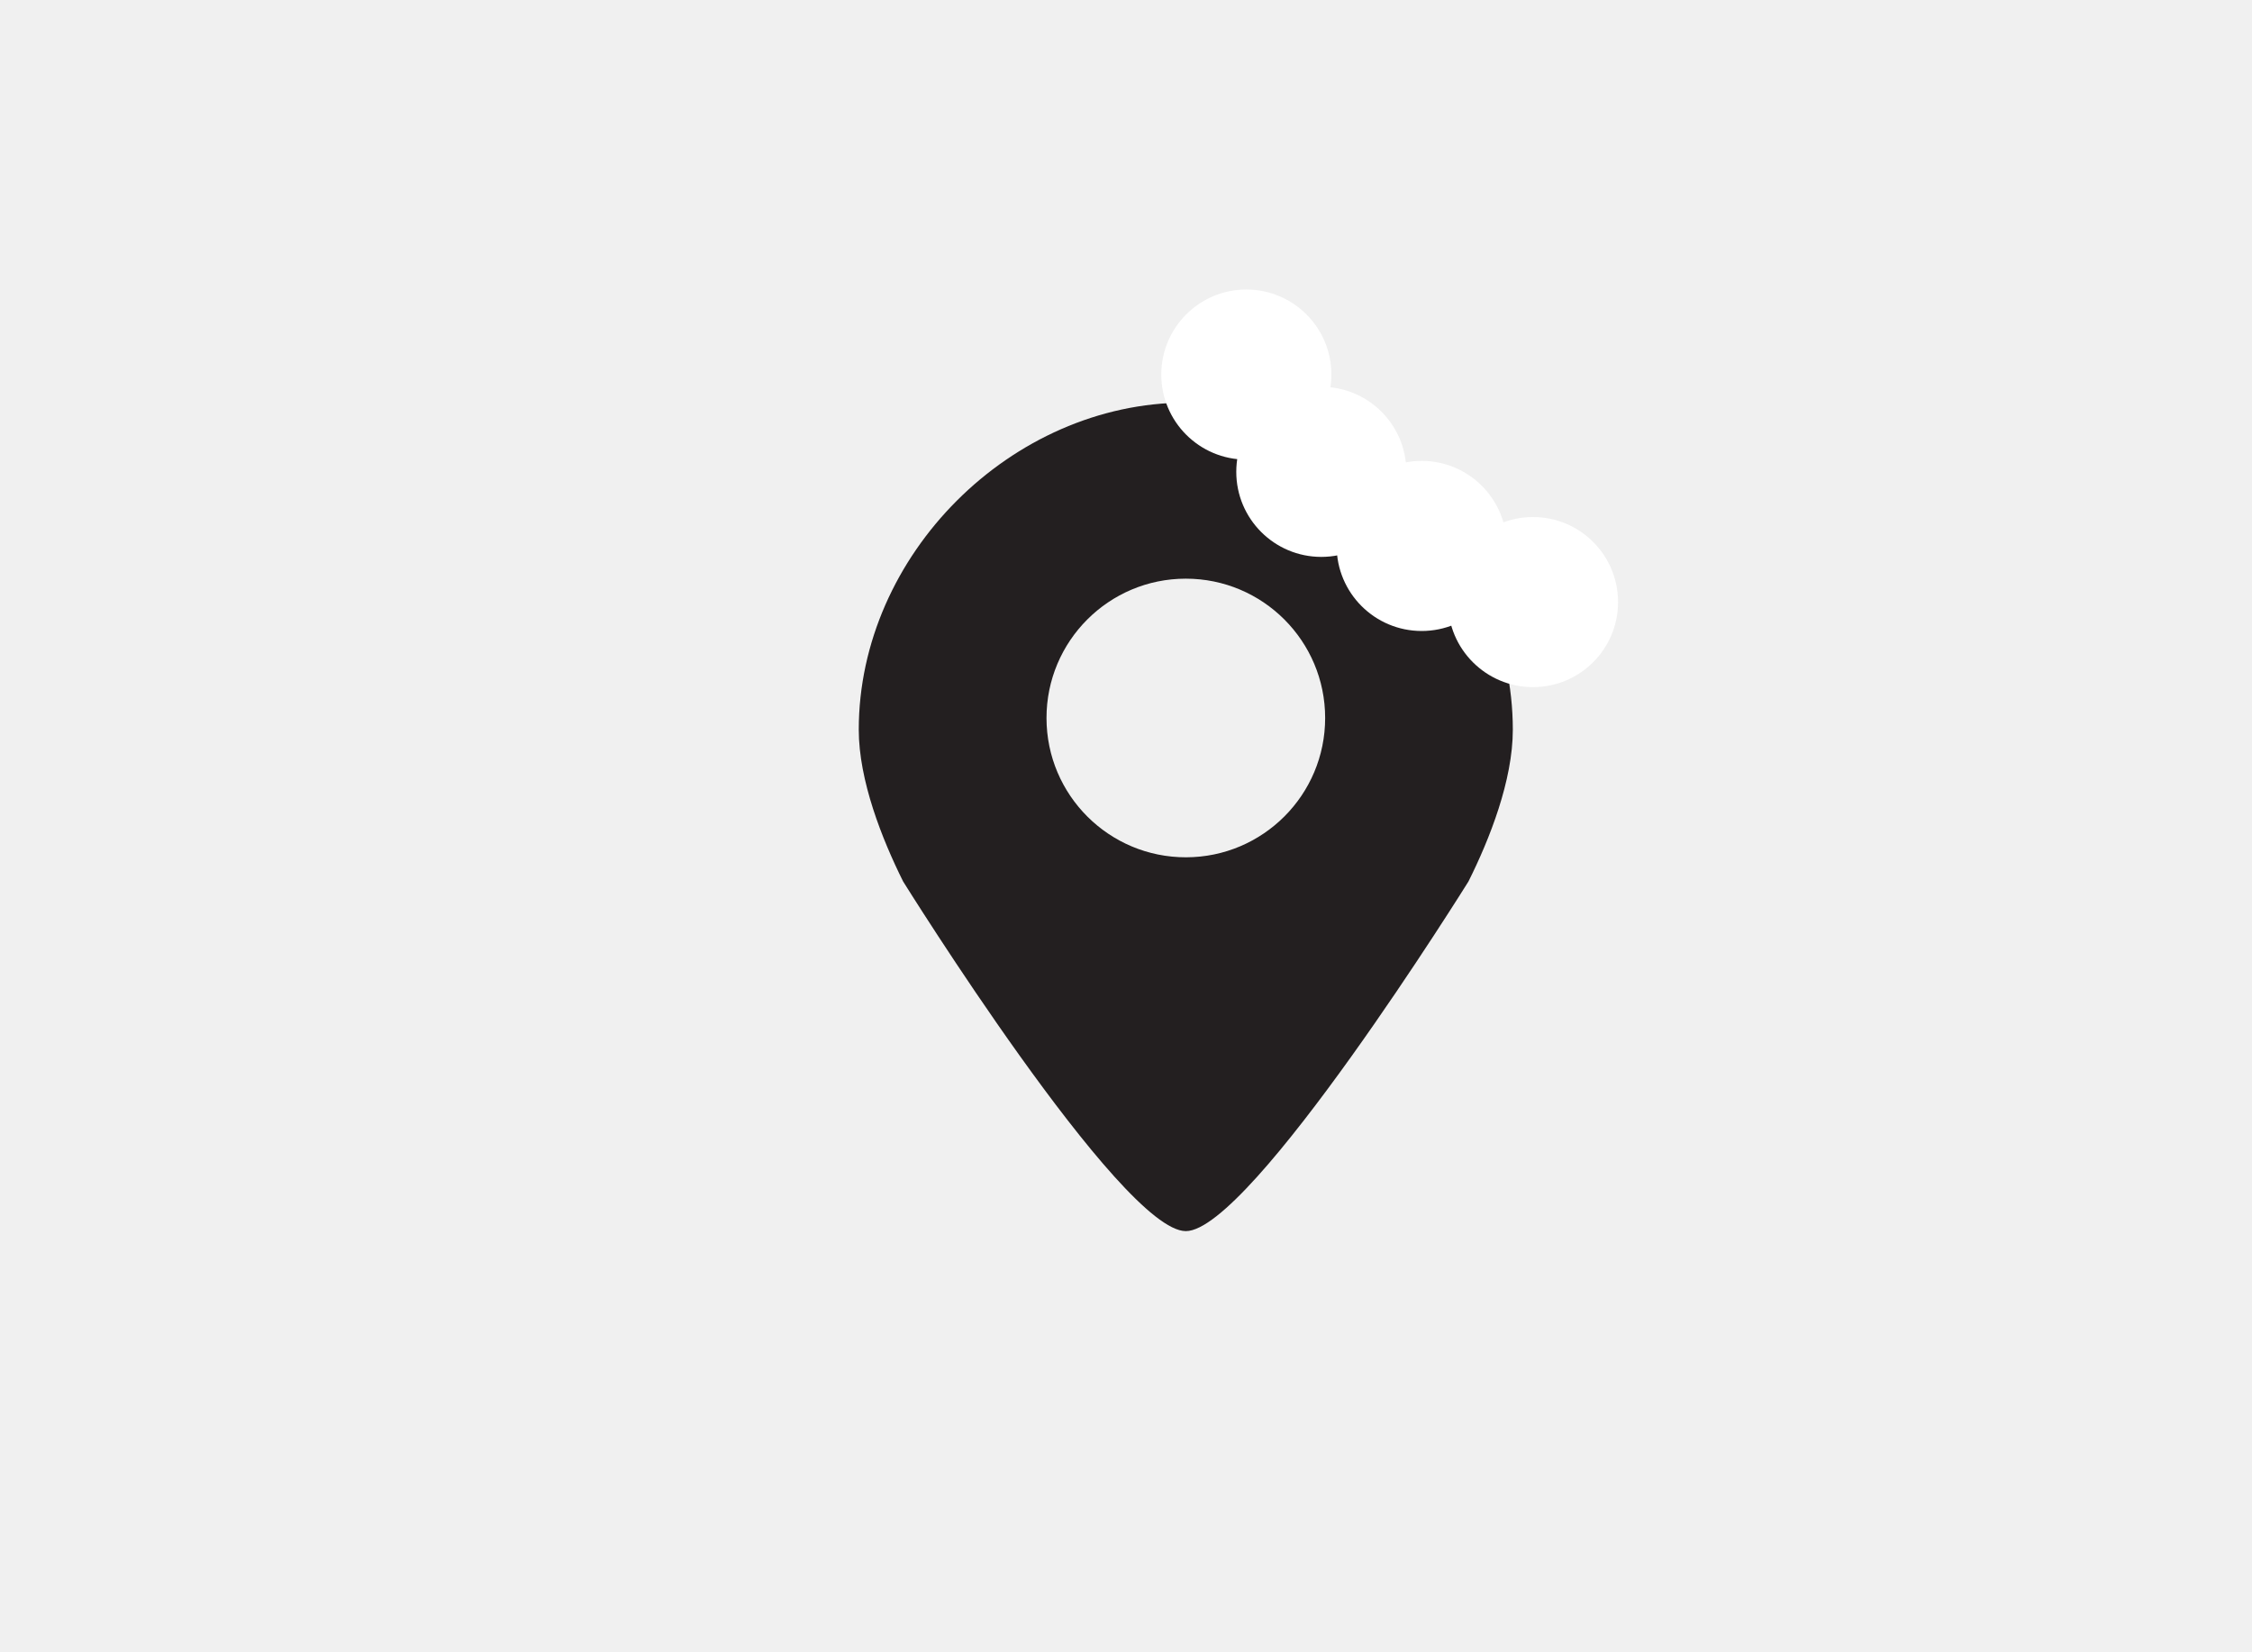
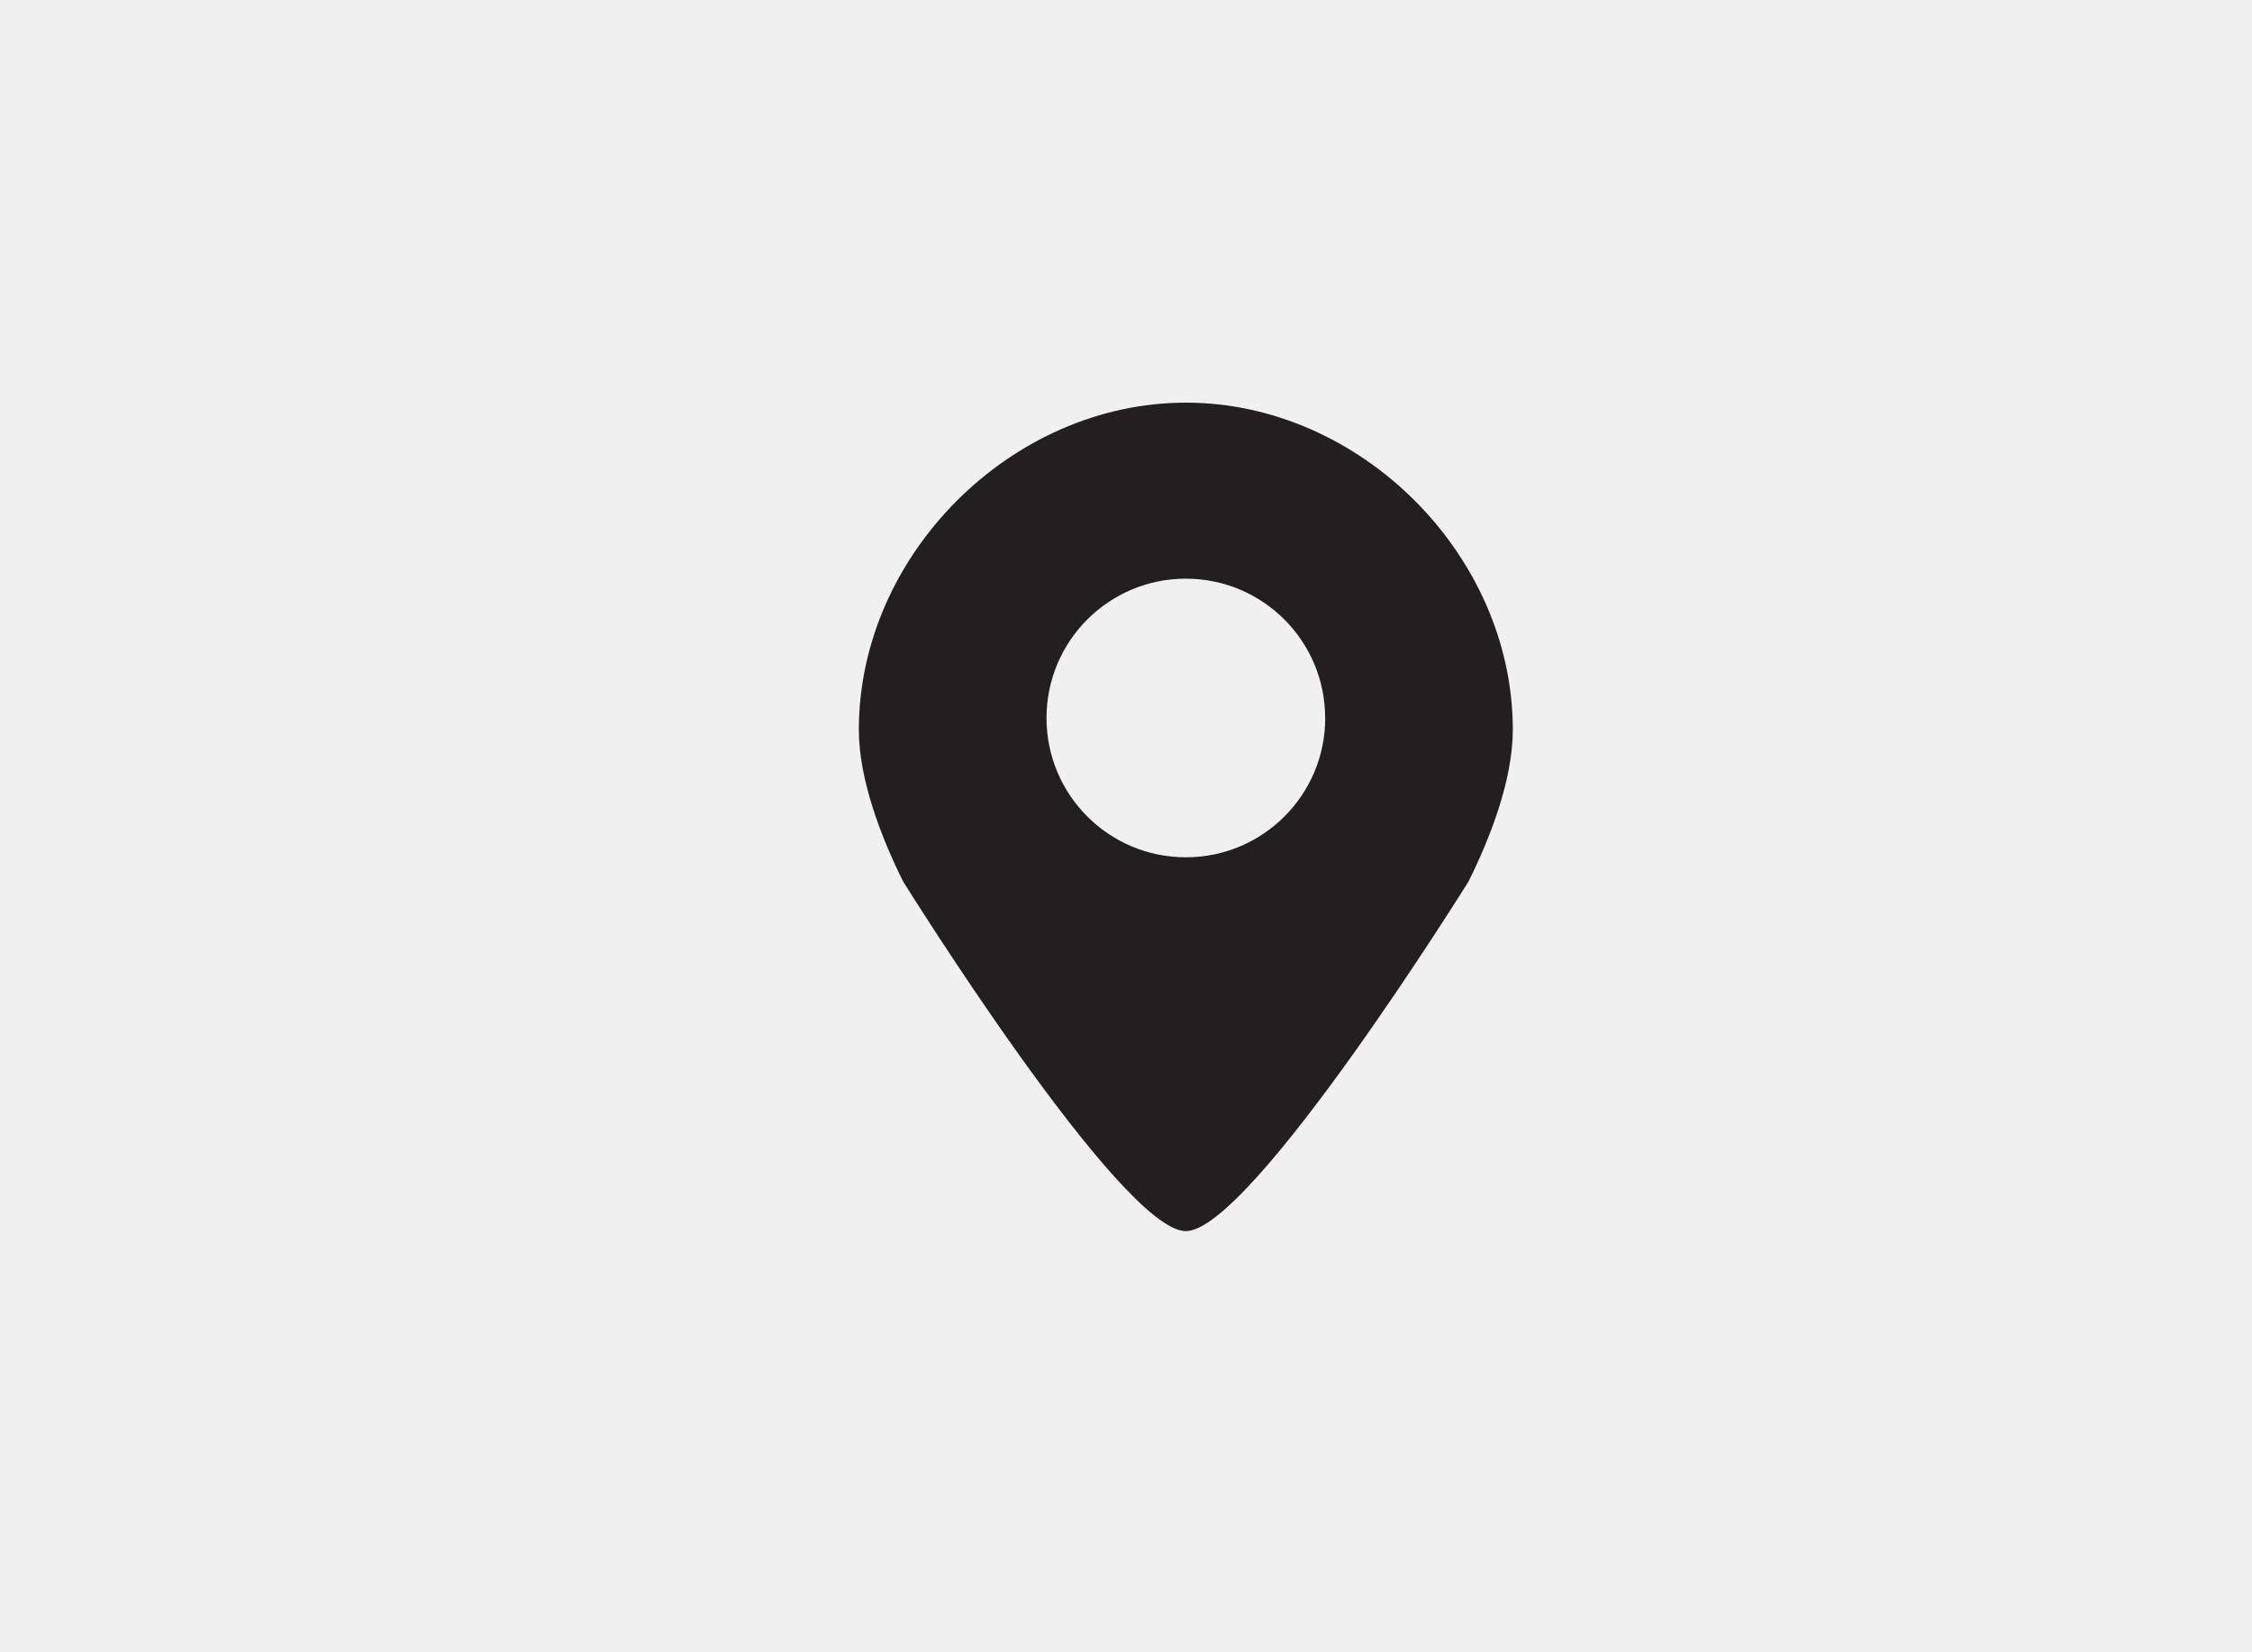
- <svg xmlns="http://www.w3.org/2000/svg" id="el_8UcTWzWalXE" data-name="Layer 3" viewBox="0 0 300 220">
-   <style>@-webkit-keyframes el_IWgvQZIB9Ub_Animation{0%{opacity: 0;}90%{opacity: 0;}91.11%{opacity: 1;}100%{opacity: 1;}}@keyframes el_IWgvQZIB9Ub_Animation{0%{opacity: 0;}90%{opacity: 0;}91.11%{opacity: 1;}100%{opacity: 1;}}@-webkit-keyframes el_zI5vLM6P4jm_Animation{0%{opacity: 0;}68.89%{opacity: 0;}70%{opacity: 1;}100%{opacity: 1;}}@keyframes el_zI5vLM6P4jm_Animation{0%{opacity: 0;}68.89%{opacity: 0;}70%{opacity: 1;}100%{opacity: 1;}}@-webkit-keyframes el_VJRrEcUx-k6_Animation{0%{opacity: 0;}45.56%{opacity: 0;}46.67%{opacity: 1;}100%{opacity: 1;}}@keyframes el_VJRrEcUx-k6_Animation{0%{opacity: 0;}45.56%{opacity: 0;}46.67%{opacity: 1;}100%{opacity: 1;}}@-webkit-keyframes el_JXNKyqgeC-J_Animation{0%{opacity: 0;}22.22%{opacity: 0;}23.33%{opacity: 1;}100%{opacity: 1;}}@keyframes el_JXNKyqgeC-J_Animation{0%{opacity: 0;}22.22%{opacity: 0;}23.33%{opacity: 1;}100%{opacity: 1;}}#el_8UcTWzWalXE *{-webkit-animation-duration: 3s;animation-duration: 3s;-webkit-animation-iteration-count: infinite;animation-iteration-count: infinite;-webkit-animation-timing-function: cubic-bezier(0, 0, 1, 1);animation-timing-function: cubic-bezier(0, 0, 1, 1);}#el_cnj4NZN7pl5{fill: #231f20;}#el_JXNKyqgeC-J{fill: #fff;-webkit-animation-name: el_JXNKyqgeC-J_Animation;animation-name: el_JXNKyqgeC-J_Animation;}#el_VJRrEcUx-k6{fill: #fff;-webkit-animation-name: el_VJRrEcUx-k6_Animation;animation-name: el_VJRrEcUx-k6_Animation;}#el_zI5vLM6P4jm{fill: #fff;-webkit-animation-name: el_zI5vLM6P4jm_Animation;animation-name: el_zI5vLM6P4jm_Animation;}#el_IWgvQZIB9Ub{fill: #fff;-webkit-animation-name: el_IWgvQZIB9Ub_Animation;animation-name: el_IWgvQZIB9Ub_Animation;}</style>
-   <defs />
-   <path d="M201.53,97.21c0,6.75-3.08,14.56-5.91,20.22,0,0-29,46.58-37.65,46.58s-37.66-46.58-37.66-46.58c-2.82-5.66-5.91-13.47-5.91-20.22,0-23.26,20.31-43.57,43.57-43.57S201.53,73.94,201.53,97.21Zm-25-1.56A18.56,18.56,0,1,0,158,114.21,18.56,18.56,0,0,0,176.53,95.64Z" id="el_cnj4NZN7pl5" />
-   <circle cx="166.03" cy="49.9" r="11.33" id="el_JXNKyqgeC-J" />
-   <circle cx="176.02" cy="62.86" r="11.33" id="el_VJRrEcUx-k6" />
-   <circle cx="189.39" cy="72.73" r="11.33" id="el_zI5vLM6P4jm" />
-   <circle cx="204.22" cy="80.21" r="11.33" id="el_IWgvQZIB9Ub" />
+ <svg xmlns="http://www.w3.org/2000/svg" id="el_pJsxIMuAu" viewBox="0 0 300 220">
+   <style>@-webkit-keyframes el_UZq4jf_Q87i_Animation{81.11%{opacity: 0;}82.22%{opacity: 1;}0%{opacity: 0;}100%{opacity: 1;}}@keyframes el_UZq4jf_Q87i_Animation{81.11%{opacity: 0;}82.22%{opacity: 1;}0%{opacity: 0;}100%{opacity: 1;}}@-webkit-keyframes el_I2emV51B-qi_Animation{61.11%{opacity: 0;}62.22%{opacity: 1;}82.22%{opacity: 1;}83.33%{opacity: 0;}0%{opacity: 0;}100%{opacity: 0;}}@keyframes el_I2emV51B-qi_Animation{61.11%{opacity: 0;}62.22%{opacity: 1;}82.22%{opacity: 1;}83.33%{opacity: 0;}0%{opacity: 0;}100%{opacity: 0;}}@-webkit-keyframes el_D3Zl5jOWz2_Animation{38.89%{opacity: 0;}40%{opacity: 1;}62.22%{opacity: 1;}63.33%{opacity: 0;}0%{opacity: 0;}100%{opacity: 0;}}@keyframes el_D3Zl5jOWz2_Animation{38.89%{opacity: 0;}40%{opacity: 1;}62.22%{opacity: 1;}63.33%{opacity: 0;}0%{opacity: 0;}100%{opacity: 0;}}@-webkit-keyframes el_z56DLkdACa_Animation{17.78%{opacity: 0;}18.89%{opacity: 1;}40%{opacity: 1;}41.11%{opacity: 0;}0%{opacity: 0;}100%{opacity: 0;}}@keyframes el_z56DLkdACa_Animation{17.78%{opacity: 0;}18.89%{opacity: 1;}40%{opacity: 1;}41.11%{opacity: 0;}0%{opacity: 0;}100%{opacity: 0;}}@-webkit-keyframes el_hrv4ahrmwE_Animation{0%{opacity: 1;}18.89%{opacity: 1;}20%{opacity: 0;}100%{opacity: 0;}}@keyframes el_hrv4ahrmwE_Animation{0%{opacity: 1;}18.89%{opacity: 1;}20%{opacity: 0;}100%{opacity: 0;}}#el_pJsxIMuAu *{-webkit-animation-duration: 3s;animation-duration: 3s;-webkit-animation-iteration-count: infinite;animation-iteration-count: infinite;-webkit-animation-timing-function: cubic-bezier(0, 0, 1, 1);animation-timing-function: cubic-bezier(0, 0, 1, 1);}#el_4uCIjLmBHR{fill: #231f20;}#el_Xqg2ikCvqj{-webkit-clip-path: url(#clip-path);clip-path: url(#clip-path);}#el_IXz-kwD2xw{fill: #231f20;}#el_0t3bbTHmY4{fill: #231f20;}#el_UmwQ-fR5ly{fill: #231f20;}#el_SBokP0Bc4t{-webkit-clip-path: url(#clip-path-2);clip-path: url(#clip-path-2);}#el_VNMKYQWUn0{-webkit-clip-path: url(#clip-path);clip-path: url(#clip-path);}#el_lg-A7iMQAH{fill: #231f20;}#el_Zcg4uuL0sR{fill: #231f20;}#el_6LNkz86UKD{fill: #231f20;}#el_MCgLiYAsa2g{fill: #231f20;}#el_Bz7YIUbM2p6{fill: #231f20;}#el_0vbvT8XtKkM{fill: #231f20;}#el_mhtH11_bUeM{-webkit-clip-path: url(#clip-path-4);clip-path: url(#clip-path-4);}#el_La-ums2yA_M{-webkit-clip-path: url(#clip-path-2);clip-path: url(#clip-path-2);}#el_ajH0gi2hfa8{-webkit-clip-path: url(#clip-path);clip-path: url(#clip-path);}#el_4xXQJoXXk_P{fill: #231f20;}#el_ZUqeXEpioDX{fill: #231f20;}#el_H9KzlxocfTG{fill: #231f20;}#el_8uixPOt3gTe{fill: #231f20;}#el_JyQXpQD0N-K{fill: #231f20;}#el_TydcJ009xAC{fill: #231f20;}#el_eKmim50s7bw{fill: #231f20;}#el_HRzYipTn4jf{fill: #231f20;}#el_jlB-Zqt2AbD{-webkit-clip-path: url(#clip-path-7);clip-path: url(#clip-path-7);}#el_kLkJtoGo24D{-webkit-clip-path: url(#clip-path-4);clip-path: url(#clip-path-4);}#el_kI_6qBGSa-x{-webkit-clip-path: url(#clip-path-2);clip-path: url(#clip-path-2);}#el_1D9nWNgqTnv{-webkit-clip-path: url(#clip-path);clip-path: url(#clip-path);}#el_1E_v2vOJE2b{fill: #231f20;}#el_EaaIk24pxh4{fill: #231f20;}#el_Bw9Q__wfAEC{fill: #231f20;}#el_ylc0ynaDU8G{fill: #231f20;}#el_zZvQmTQ0R5Z{fill: #231f20;}#el_yCUqgoBdJu7{fill: #231f20;}#el_IocU9DuqfK3{fill: #231f20;}#el_s8JmqaiRnJB{fill: #231f20;}#el_AgI0Ec4oFsu{fill: #231f20;}#el_AzX5O8PV1Rd{fill: #231f20;}#el_hrv4ahrmwE{-webkit-animation-name: el_hrv4ahrmwE_Animation;animation-name: el_hrv4ahrmwE_Animation;opacity: 1;}#el_z56DLkdACa{-webkit-animation-name: el_z56DLkdACa_Animation;animation-name: el_z56DLkdACa_Animation;opacity: 0;}#el_D3Zl5jOWz2{-webkit-animation-name: el_D3Zl5jOWz2_Animation;animation-name: el_D3Zl5jOWz2_Animation;opacity: 0;}#el_I2emV51B-qi{-webkit-animation-name: el_I2emV51B-qi_Animation;animation-name: el_I2emV51B-qi_Animation;opacity: 0;}#el_UZq4jf_Q87i{-webkit-animation-name: el_UZq4jf_Q87i_Animation;animation-name: el_UZq4jf_Q87i_Animation;opacity: 0;}</style>
+   <defs>
+     <clipPath id="clip-path">
+       <path id="mask1" class="cls-1" d="M201.53,97.2c0,6.76-3.08,14.57-5.91,20.23,0,0-29,46.57-37.65,46.57s-37.66-46.57-37.66-46.57c-2.82-5.66-5.91-13.47-5.91-20.23C114.4,74,134.71,53.64,158,53.64l1.26,0A19.86,19.86,0,0,0,168,58.1a17.47,17.47,0,0,0,8.76.09C191.16,65.47,201.53,80.58,201.53,97.2Z" />
+     </clipPath>
+     <clipPath id="clip-path-2">
+       <path id="mask2" class="cls-1" d="M201.53,97.2c0,6.76-3.08,14.57-5.91,20.23,0,0-29,46.57-37.65,46.57s-37.66-46.57-37.66-46.57c-2.82-5.66-5.91-13.47-5.91-20.23C114.4,74,134.71,53.64,158,53.64l1.26,0A19.62,19.62,0,0,0,167.77,58c0,5.44,2.28,10.43,8,14.63,6.13,4.54,12.56,4.45,18.81,1.52A42.32,42.32,0,0,1,201.53,97.2Z" />
+     </clipPath>
+     <clipPath id="clip-path-4">
+       <path id="mask3" class="cls-1" d="M201.53,97.2c0,6.76-3.08,14.57-5.91,20.23,0,0-29,46.57-37.65,46.57s-37.66-46.57-37.66-46.57c-2.82-5.66-5.91-13.47-5.91-20.23C114.4,74,134.71,53.64,158,53.64l1.26,0A19.62,19.62,0,0,0,167.77,58c0,5.33,2.19,10.22,7.61,14.36-0.16,4,1.14,8.08,4.42,12.25,5.49,7,13,8,21.13,5.64A40.62,40.62,0,0,1,201.53,97.2Z" />
+     </clipPath>
+     <clipPath id="clip-path-7">
+       <path id="mask4" class="cls-1" d="M201.51,97.7c-0.13,6.64-3.13,14.21-5.89,19.73,0,0-29,46.57-37.65,46.57s-37.66-46.57-37.66-46.57c-2.82-5.66-5.91-13.47-5.91-20.23C114.4,74,134.71,53.64,158,53.64l1.26,0A19.62,19.62,0,0,0,167.77,58c0,5.33,2.19,10.22,7.61,14.36-0.16,4,1.14,8.08,4.42,12.25,4.34,5.51,9.94,7.32,16.11,6.65A16.15,16.15,0,0,0,201.51,97.7Z" />
+     </clipPath>
+   </defs>
+   <g id="el_hrv4ahrmwE">
+     <path d="M201.53,97.21c0,6.75-3.08,14.56-5.9,20.22,0,0-29,46.58-37.66,46.58s-37.66-46.58-37.66-46.58c-2.82-5.66-5.9-13.47-5.9-20.22,0-23.26,20.31-43.57,43.56-43.57S201.53,73.94,201.53,97.21Zm-25-1.56A18.56,18.56,0,1,0,158,114.21,18.56,18.56,0,0,0,176.54,95.64Z" id="el_4uCIjLmBHR" />
+   </g>
+   <g id="el_z56DLkdACa">
+     <g id="el_Xqg2ikCvqj">
+       <path d="M201.53,97.21c0,6.75-3.08,14.56-5.9,20.22,0,0-29,46.58-37.66,46.58s-37.66-46.58-37.66-46.58c-2.82-5.66-5.9-13.47-5.9-20.22,0-23.26,20.31-43.57,43.56-43.57S201.53,73.94,201.53,97.21Zm-25-1.56A18.56,18.56,0,1,0,158,114.21,18.56,18.56,0,0,0,176.54,95.64Z" id="el_IXz-kwD2xw" />
+     </g>
+     <g id="el_NhDRX4tieR">
+       <path d="M163.44,45.06a1.6,1.6,0,0,0,1.36,1,1.93,1.93,0,0,0,.72-0.16A2.67,2.67,0,0,0,167,44.76a1.49,1.49,0,0,0-.22-1.76,1.94,1.94,0,0,0-.57-0.33,5.31,5.31,0,0,0-2.1-.4C163,42.28,163.14,44.35,163.44,45.06Z" id="el_0t3bbTHmY4" />
+       <path d="M179.73,51.76a2.25,2.25,0,0,0-.25,1.21,3.17,3.17,0,0,0,.33.72,0.47,0.47,0,0,0,.22.11,3.39,3.39,0,0,0,1.06.19,1.15,1.15,0,0,0,.93-0.46,1.35,1.35,0,0,0,0-1.26,1.76,1.76,0,0,0-.91-1A1.21,1.21,0,0,0,179.73,51.76Z" id="el_UmwQ-fR5ly" />
+     </g>
+   </g>
+   <g id="el_D3Zl5jOWz2">
+     <g id="el_SBokP0Bc4t">
+       <g id="el_VNMKYQWUn0">
+         <path d="M201.53,97.21c0,6.75-3.08,14.56-5.9,20.22,0,0-29,46.58-37.66,46.58s-37.66-46.58-37.66-46.58c-2.82-5.66-5.9-13.47-5.9-20.22,0-23.26,20.31-43.57,43.56-43.57S201.53,73.94,201.53,97.21Zm-25-1.56A18.56,18.56,0,1,0,158,114.21,18.56,18.56,0,0,0,176.54,95.64Z" id="el_lg-A7iMQAH" />
+       </g>
+     </g>
+     <g id="el_0svJ1kVdrO">
+       <path d="M184.27,46.63a1.7,1.7,0,0,0-.16.65,1,1,0,0,0,.82.92,1.51,1.51,0,0,0,1.73-.56,2.26,2.26,0,0,0,.2-1.14,1.25,1.25,0,0,0-.66-1.36,1,1,0,0,0-.54.08A3.81,3.81,0,0,0,184.27,46.63Z" id="el_Zcg4uuL0sR" />
+       <path d="M188.07,52.59a1.6,1.6,0,0,0-.09,1.7,1.93,1.93,0,0,0,.53.51,2.67,2.67,0,0,0,1.78.55,1.49,1.49,0,0,0,1.34-1.16,1.94,1.94,0,0,0,0-.66,5.31,5.31,0,0,0-.84-2C190.11,50.64,188.5,51.94,188.07,52.59Z" id="el_6LNkz86UKD" />
+       <path d="M177,63.18a1.74,1.74,0,0,0,1.52.83,0.34,0.34,0,0,0,.26-0.06,0.32,0.32,0,0,0,.07-0.24,1.41,1.41,0,0,0-1-1.31,0.85,0.85,0,0,0-.73.1A0.69,0.69,0,0,0,177,63.18Z" id="el_MCgLiYAsa2g" />
+     </g>
+     <g id="el_TLzPdvP8k5o" data-name="crumb_1">
+       <path d="M163.44,45.06a1.6,1.6,0,0,0,1.36,1,1.93,1.93,0,0,0,.72-0.16A2.67,2.67,0,0,0,167,44.76a1.49,1.49,0,0,0-.22-1.76,1.94,1.94,0,0,0-.57-0.33,5.31,5.31,0,0,0-2.1-.4C163,42.28,163.14,44.35,163.44,45.06Z" id="el_Bz7YIUbM2p6" />
+       <path d="M179.73,51.76a2.25,2.25,0,0,0-.25,1.21,3.17,3.17,0,0,0,.33.72,0.47,0.47,0,0,0,.22.11,3.39,3.39,0,0,0,1.06.19,1.15,1.15,0,0,0,.93-0.46,1.35,1.35,0,0,0,0-1.26,1.76,1.76,0,0,0-.91-1A1.21,1.21,0,0,0,179.73,51.76Z" id="el_0vbvT8XtKkM" />
+     </g>
+   </g>
+   <g id="el_I2emV51B-qi">
+     <g id="el_mhtH11_bUeM">
+       <g id="el_La-ums2yA_M">
+         <g id="el_ajH0gi2hfa8">
+           <path d="M201.53,97.21c0,6.75-3.08,14.56-5.9,20.22,0,0-29,46.58-37.66,46.58s-37.66-46.58-37.66-46.58c-2.82-5.66-5.9-13.47-5.9-20.22,0-23.26,20.31-43.57,43.56-43.57S201.53,73.94,201.53,97.21Zm-25-1.56A18.56,18.56,0,1,0,158,114.21,18.56,18.56,0,0,0,176.54,95.64Z" id="el_4xXQJoXXk_P" />
+         </g>
+       </g>
+     </g>
+     <g id="el_7I6hvTff8F4">
+       <path d="M198.38,70.75a1.7,1.7,0,0,0-.63.23,1,1,0,0,0-.31,1.19,1.51,1.51,0,0,0,1.43,1.12,2.26,2.26,0,0,0,1.06-.47,1.25,1.25,0,0,0,.76-1.3,1,1,0,0,0-.37-0.41A3.81,3.81,0,0,0,198.38,70.75Z" id="el_ZUqeXEpioDX" />
+       <path d="M191.6,69.84a2.25,2.25,0,0,0-1.15.47A3.17,3.17,0,0,0,190,71a0.47,0.47,0,0,0,0,.24,3.39,3.39,0,0,0,.43,1,1.15,1.15,0,0,0,.9.51,1.35,1.35,0,0,0,1-.71,1.76,1.76,0,0,0,.3-1.3A1.21,1.21,0,0,0,191.6,69.84Z" id="el_H9KzlxocfTG" />
+     </g>
+     <g id="el_6ryvYOx7LRo" data-name="crumb_2">
+       <path d="M184.27,46.63a1.7,1.7,0,0,0-.16.65,1,1,0,0,0,.82.92,1.51,1.51,0,0,0,1.73-.56,2.26,2.26,0,0,0,.2-1.14,1.25,1.25,0,0,0-.66-1.36,1,1,0,0,0-.54.08A3.81,3.81,0,0,0,184.27,46.63Z" id="el_8uixPOt3gTe" />
+       <path d="M188.07,52.59a1.6,1.6,0,0,0-.09,1.7,1.93,1.93,0,0,0,.53.51,2.67,2.67,0,0,0,1.78.55,1.49,1.49,0,0,0,1.34-1.16,1.94,1.94,0,0,0,0-.66,5.31,5.31,0,0,0-.84-2C190.11,50.64,188.5,51.94,188.07,52.59Z" id="el_JyQXpQD0N-K" />
+       <path d="M177,63.18a1.74,1.74,0,0,0,1.52.83,0.34,0.34,0,0,0,.26-0.06,0.32,0.32,0,0,0,.07-0.24,1.41,1.41,0,0,0-1-1.31,0.85,0.85,0,0,0-.73.1A0.69,0.69,0,0,0,177,63.18Z" id="el_TydcJ009xAC" />
+     </g>
+     <g id="el_Iu4wHr4gsYO" data-name="crumb_1">
+       <path d="M163.44,45.06a1.6,1.6,0,0,0,1.36,1,1.93,1.93,0,0,0,.72-0.16A2.67,2.67,0,0,0,167,44.76a1.49,1.49,0,0,0-.22-1.76,1.94,1.94,0,0,0-.57-0.33,5.31,5.31,0,0,0-2.1-.4C163,42.28,163.14,44.35,163.44,45.06Z" id="el_eKmim50s7bw" />
+       <path d="M179.73,51.76a2.25,2.25,0,0,0-.25,1.21,3.17,3.17,0,0,0,.33.72,0.47,0.47,0,0,0,.22.11,3.39,3.39,0,0,0,1.06.19,1.15,1.15,0,0,0,.93-0.46,1.35,1.35,0,0,0,0-1.26,1.76,1.76,0,0,0-.91-1A1.21,1.21,0,0,0,179.73,51.76Z" id="el_HRzYipTn4jf" />
+     </g>
+   </g>
+   <g id="el_UZq4jf_Q87i">
+     <g id="el_jlB-Zqt2AbD">
+       <g id="el_kLkJtoGo24D">
+         <g id="el_kI_6qBGSa-x">
+           <g id="el_1D9nWNgqTnv">
+             <path d="M201.53,97.21c0,6.75-3.08,14.56-5.9,20.22,0,0-29,46.58-37.66,46.58s-37.66-46.58-37.66-46.58c-2.82-5.66-5.9-13.47-5.9-20.22,0-23.26,20.31-43.57,43.56-43.57S201.53,73.94,201.53,97.21Zm-25-1.56A18.56,18.56,0,1,0,158,114.21,18.56,18.56,0,0,0,176.54,95.64Z" id="el_1E_v2vOJE2b" />
+           </g>
+         </g>
+       </g>
+     </g>
+     <g id="el_hH3MUCjSBQ2">
+       <path d="M206.81,88.17a1.7,1.7,0,0,0,.54-0.39,1,1,0,0,0,0-1.23,1.51,1.51,0,0,0-1.68-.69,2.26,2.26,0,0,0-.89.74,1.25,1.25,0,0,0-.38,1.46,1,1,0,0,0,.47.29A3.81,3.81,0,0,0,206.81,88.17Z" id="el_EaaIk24pxh4" />
+       <path d="M197.56,81.75a1.74,1.74,0,0,0-1.06,1.37,0.34,0.34,0,0,0,0,.27,0.32,0.32,0,0,0,.23.11,1.41,1.41,0,0,0,1.45-.8,0.85,0.85,0,0,0,0-.73A0.69,0.69,0,0,0,197.56,81.75Z" id="el_Bw9Q__wfAEC" />
+     </g>
+     <g id="el_DC2A1yFHcLa" data-name="crumb_3">
+       <path d="M198.38,70.75a1.7,1.7,0,0,0-.63.23,1,1,0,0,0-.31,1.19,1.51,1.51,0,0,0,1.43,1.12,2.26,2.26,0,0,0,1.06-.47,1.25,1.25,0,0,0,.76-1.3,1,1,0,0,0-.37-0.41A3.81,3.81,0,0,0,198.38,70.75Z" id="el_ylc0ynaDU8G" />
+       <path d="M191.6,69.84a2.25,2.25,0,0,0-1.15.47A3.17,3.17,0,0,0,190,71a0.47,0.47,0,0,0,0,.24,3.39,3.39,0,0,0,.43,1,1.15,1.15,0,0,0,.9.51,1.35,1.35,0,0,0,1-.71,1.76,1.76,0,0,0,.3-1.3A1.21,1.21,0,0,0,191.6,69.84Z" id="el_zZvQmTQ0R5Z" />
+     </g>
+     <g id="el_0qVL9H0K8Xd" data-name="crumb_2">
+       <path d="M184.27,46.63a1.7,1.7,0,0,0-.16.65,1,1,0,0,0,.82.92,1.51,1.51,0,0,0,1.73-.56,2.26,2.26,0,0,0,.2-1.14,1.25,1.25,0,0,0-.66-1.36,1,1,0,0,0-.54.08A3.81,3.81,0,0,0,184.27,46.63Z" id="el_yCUqgoBdJu7" />
+       <path d="M188.07,52.59a1.6,1.6,0,0,0-.09,1.7,1.93,1.93,0,0,0,.53.51,2.67,2.67,0,0,0,1.78.55,1.49,1.49,0,0,0,1.34-1.16,1.94,1.94,0,0,0,0-.66,5.31,5.31,0,0,0-.84-2C190.11,50.64,188.5,51.94,188.07,52.59Z" id="el_IocU9DuqfK3" />
+       <path d="M177,63.18a1.74,1.74,0,0,0,1.52.83,0.34,0.34,0,0,0,.26-0.06,0.32,0.32,0,0,0,.07-0.24,1.41,1.41,0,0,0-1-1.31,0.85,0.85,0,0,0-.73.1A0.69,0.69,0,0,0,177,63.18Z" id="el_s8JmqaiRnJB" />
+     </g>
+     <g id="el_xBiqcuGDEpV" data-name="crumb_1">
+       <path d="M163.44,45.06a1.6,1.6,0,0,0,1.36,1,1.93,1.93,0,0,0,.72-0.16A2.67,2.67,0,0,0,167,44.76a1.49,1.49,0,0,0-.22-1.76,1.94,1.94,0,0,0-.57-0.33,5.31,5.31,0,0,0-2.1-.4C163,42.28,163.14,44.35,163.44,45.06Z" id="el_AgI0Ec4oFsu" />
+       <path d="M179.73,51.76a2.25,2.25,0,0,0-.25,1.21,3.17,3.17,0,0,0,.33.72,0.47,0.47,0,0,0,.22.11,3.39,3.39,0,0,0,1.06.19,1.15,1.15,0,0,0,.93-0.46,1.35,1.35,0,0,0,0-1.26,1.76,1.76,0,0,0-.91-1A1.21,1.21,0,0,0,179.73,51.76Z" id="el_AzX5O8PV1Rd" />
+     </g>
+   </g>
</svg>
